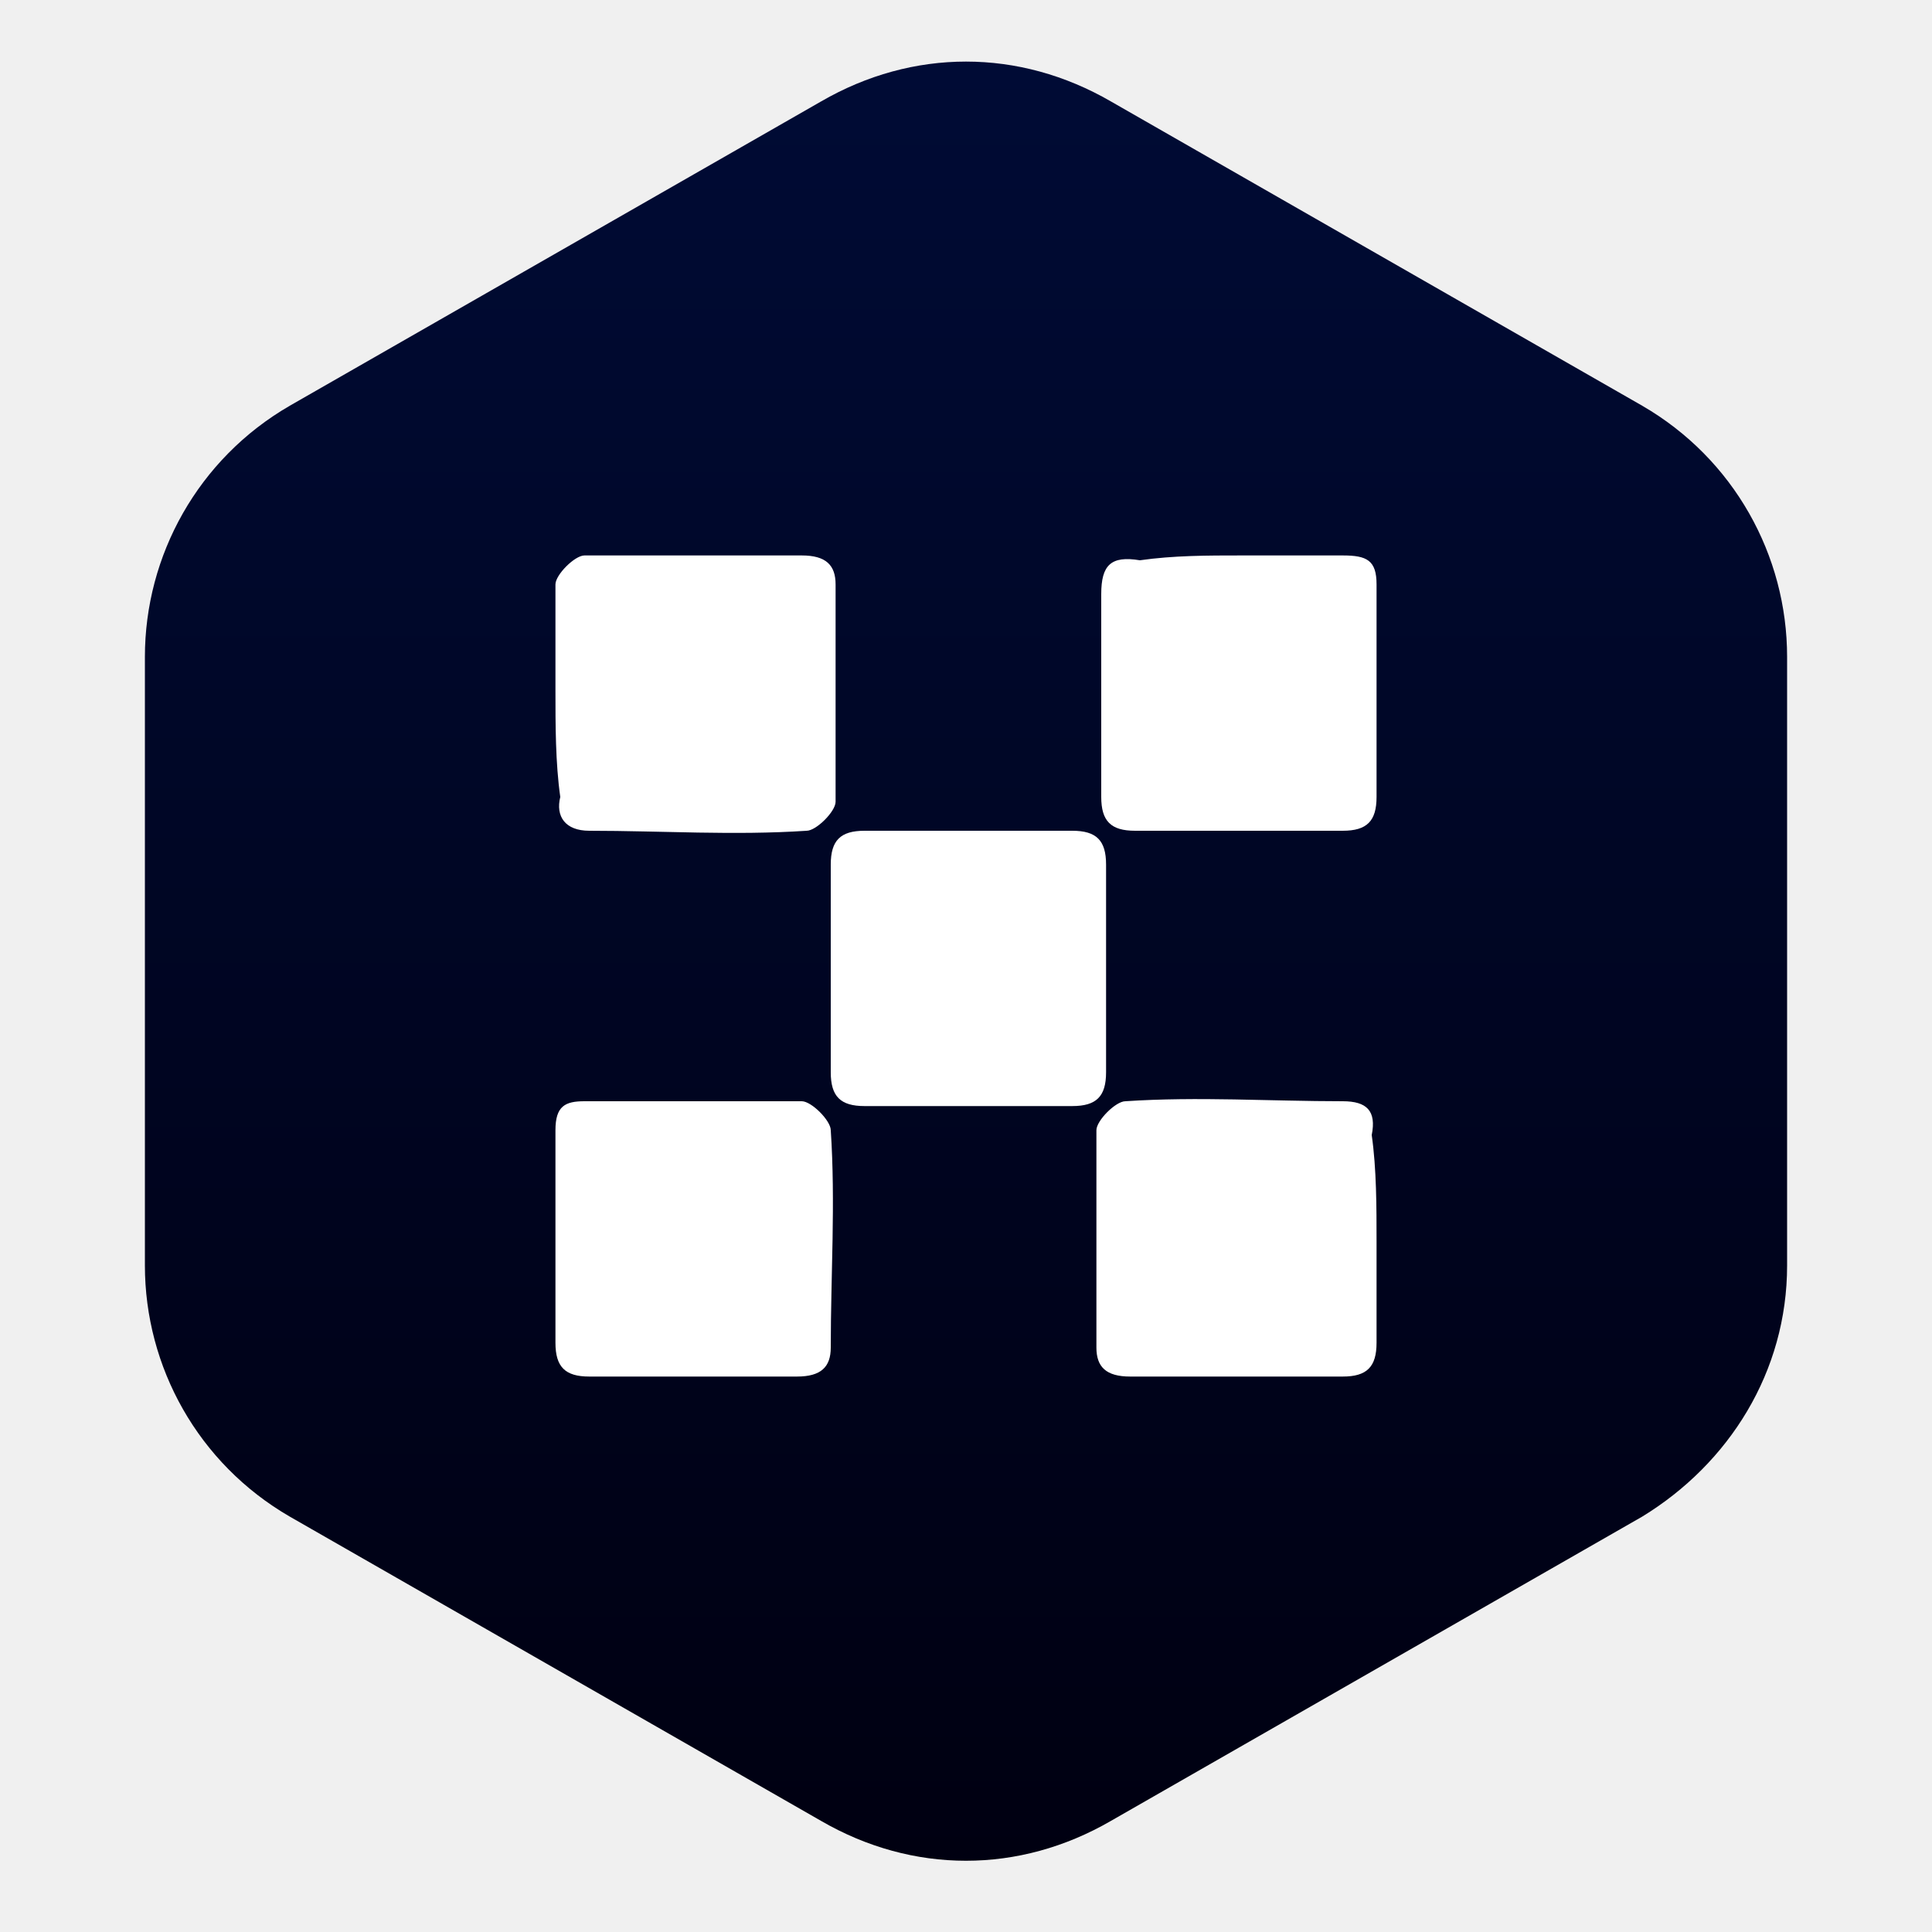
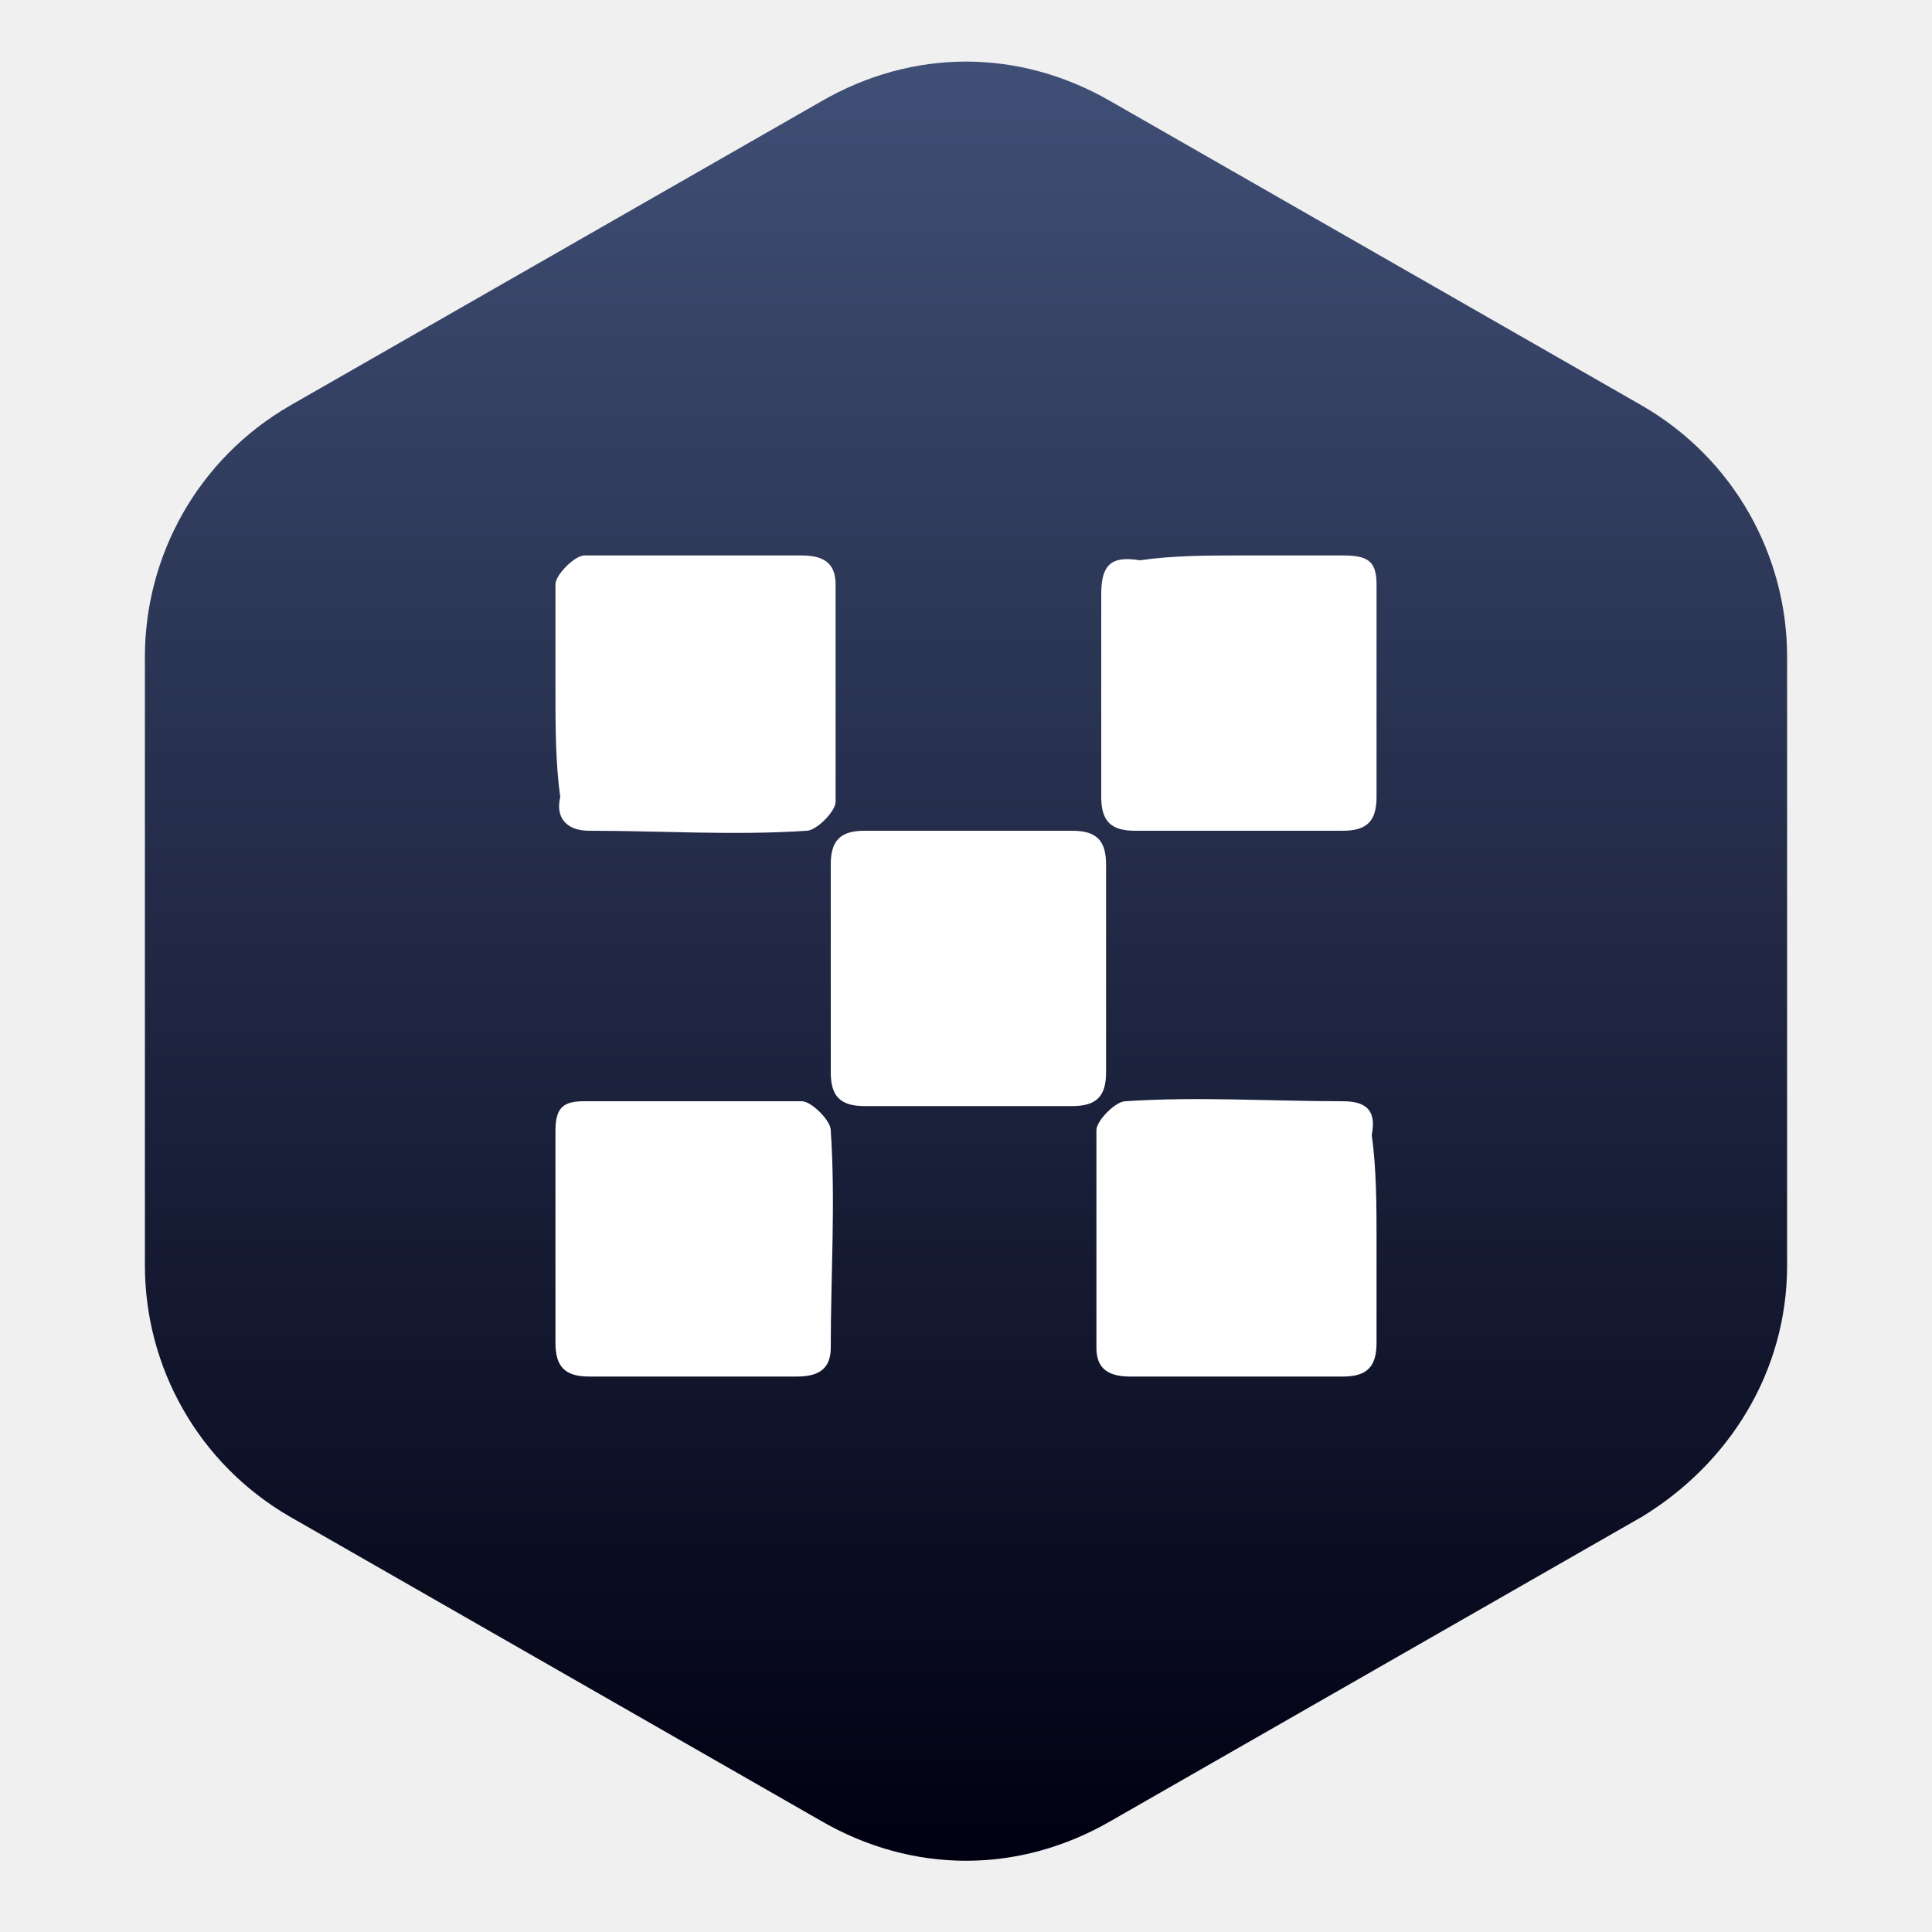
<svg xmlns="http://www.w3.org/2000/svg" version="1.1" id="Layer_1" x="0px" y="0px" viewBox="0 0 40 40" style="enable-background:new 0 0 40 40;" xml:space="preserve">
  <style type="text/css">
	.st0{fill:url(#SVGID_1_);}
	.st1{fill:#FFFFFF;}
</style>
-   <linearGradient id="SVGID_1_" gradientUnits="userSpaceOnUse" x1="-12.683" y1="-1005.178" x2="24.609" y2="-1005.178" gradientTransform="matrix(0 1 -1 0 -985.1785 13.9581)">
-     <stop offset="1.198744e-03" style="stop-color:#000B35" />
+   <linearGradient id="SVGID_1_" gradientUnits="userSpaceOnUse" x1="-12.683" y1="1505.178" x2="24.609" y2="1505.178" gradientTransform="matrix(0 1 1 0 -1485.178 13.9581)">
+     <stop offset="1.198744e-03" style="stop-color:#404F76" />
    <stop offset="1" style="stop-color:#000011" />
  </linearGradient>
  <path class="st0" d="M37,26.2V13.6c0-2.1-1.1-4.1-3-5.2L23,2.1c-1.9-1.1-4.1-1.1-6,0L6,8.4c-1.9,1.1-3,3.1-3,5.2v12.6  c0,2.1,1.1,4.1,3,5.2l11,6.3c1.9,1.1,4.1,1.1,6,0l11-6.3C35.8,30.3,37,28.4,37,26.2z" />
  <g>
    <path class="st1" d="M11.5,14.3c0-0.7,0-1.5,0-2.2c0-0.2,0.4-0.6,0.6-0.6c1.5,0,3,0,4.5,0c0.5,0,0.7,0.2,0.7,0.6c0,1.5,0,3,0,4.5   c0,0.2-0.4,0.6-0.6,0.6c-1.5,0.1-3,0-4.5,0c-0.5,0-0.7-0.3-0.6-0.7C11.5,15.8,11.5,15,11.5,14.3z" />
    <path class="st1" d="M25.7,11.5c0.7,0,1.4,0,2.1,0c0.5,0,0.7,0.1,0.7,0.6c0,1.5,0,2.9,0,4.4c0,0.5-0.2,0.7-0.7,0.7   c-1.4,0-2.9,0-4.3,0c-0.5,0-0.7-0.2-0.7-0.7c0-1.4,0-2.8,0-4.2c0-0.6,0.2-0.8,0.8-0.7C24.3,11.5,25,11.5,25.7,11.5z" />
    <path class="st1" d="M14.4,28.5c-0.7,0-1.5,0-2.2,0c-0.5,0-0.7-0.2-0.7-0.7c0-1.5,0-2.9,0-4.4c0-0.5,0.2-0.6,0.6-0.6   c1.5,0,3,0,4.5,0c0.2,0,0.6,0.4,0.6,0.6c0.1,1.5,0,3,0,4.5c0,0.4-0.2,0.6-0.7,0.6C15.8,28.5,15.1,28.5,14.4,28.5z" />
    <path class="st1" d="M28.5,25.7c0,0.7,0,1.4,0,2.1c0,0.5-0.2,0.7-0.7,0.7c-1.5,0-2.9,0-4.4,0c-0.5,0-0.7-0.2-0.7-0.6   c0-1.5,0-3,0-4.5c0-0.2,0.4-0.6,0.6-0.6c1.5-0.1,3,0,4.5,0c0.5,0,0.7,0.2,0.6,0.7C28.5,24.2,28.5,25,28.5,25.7z" />
    <path class="st1" d="M22.9,20.1c0,0.7,0,1.4,0,2.1c0,0.5-0.2,0.7-0.7,0.7c-1.4,0-2.9,0-4.3,0c-0.5,0-0.7-0.2-0.7-0.7   c0-1.4,0-2.9,0-4.3c0-0.5,0.2-0.7,0.7-0.7c1.4,0,2.9,0,4.3,0c0.5,0,0.7,0.2,0.7,0.7C22.9,18.6,22.9,19.3,22.9,20.1z" />
  </g>
</svg>
